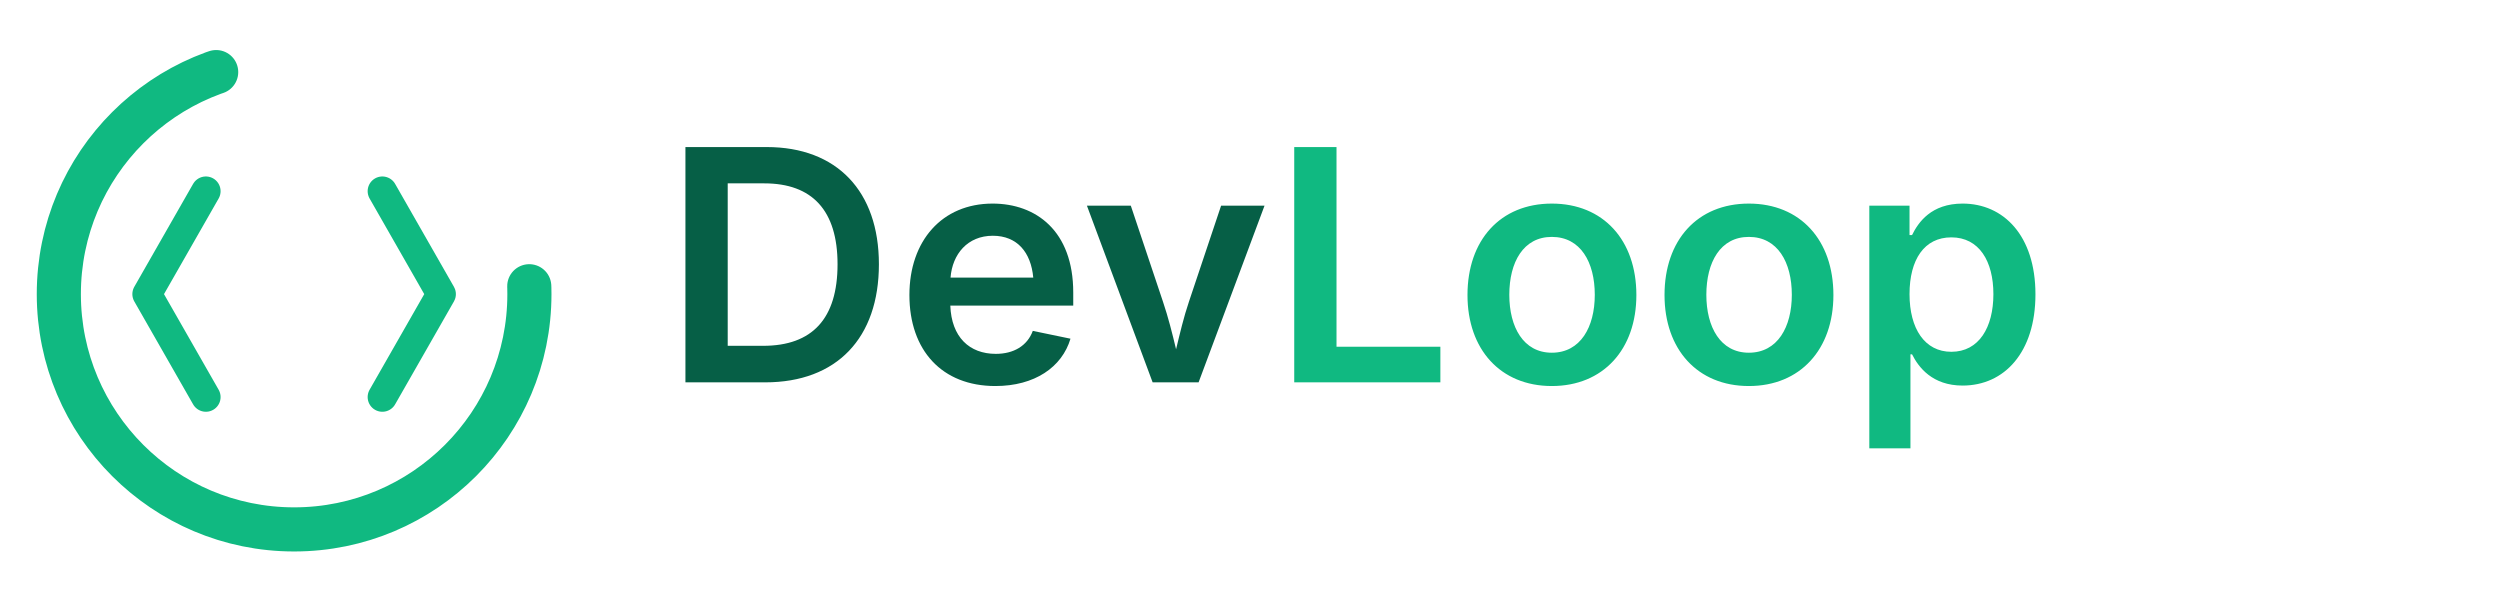
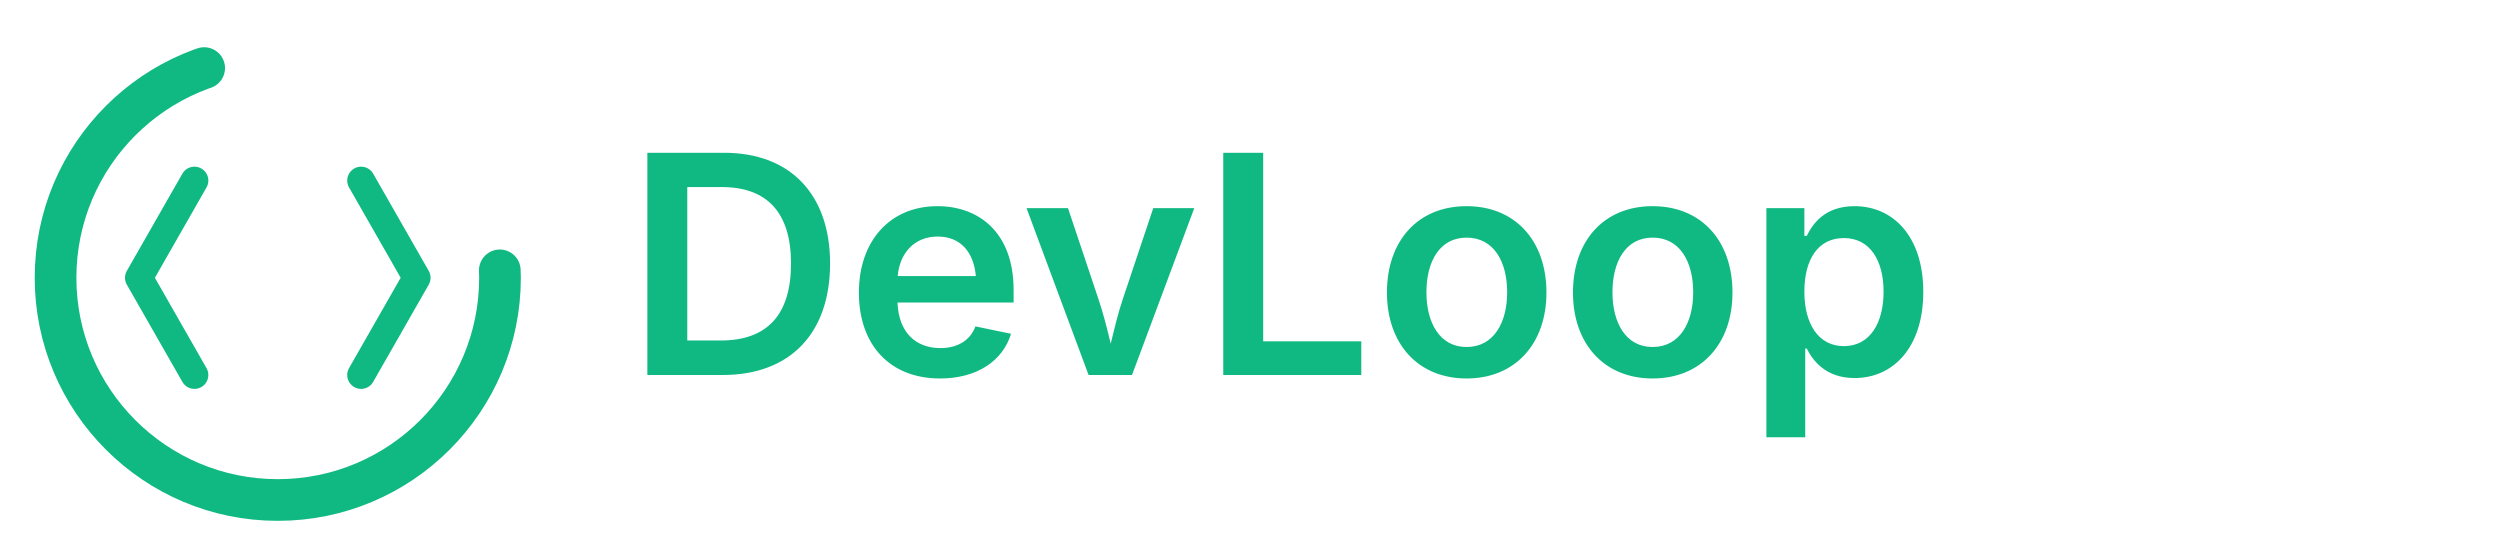
- <svg xmlns="http://www.w3.org/2000/svg" width="170" height="40" viewBox="0 0 170 40" fill="none">
-   <circle cx="20" cy="20" r="16" stroke="#10B981" stroke-width="3" stroke-dasharray="70 30" stroke-linecap="round" />
-   <path d="M14 13L10 20L14 27" stroke="#10B981" stroke-width="2" stroke-linecap="round" stroke-linejoin="round" />
-   <path d="M26 13L30 20L26 27" stroke="#10B981" stroke-width="2" stroke-linecap="round" stroke-linejoin="round" />
-   <text x="45" y="26" font-size="22" font-weight="600" font-family="Inter, system-ui, sans-serif" fill="#065F46">
-     Dev<tspan fill="#10B981">Loop</tspan>
+ <svg xmlns="http://www.w3.org/2000/svg" width="180" height="40" viewBox="0 0 180 40">
+   <circle cx="20" cy="20" r="16" fill="none" stroke="#10B981" stroke-width="3" stroke-dasharray="70 30" stroke-linecap="round" />
+   <path d="M14 13L10 20L14 27" fill="none" stroke="#10B981" stroke-width="2" stroke-linecap="round" stroke-linejoin="round" />
+   <path d="M26 13L30 20L26 27" fill="none" stroke="#10B981" stroke-width="2" stroke-linecap="round" stroke-linejoin="round" />
+   <text x="45" y="27" font-size="22" font-weight="600" font-family="Inter, system-ui, sans-serif" fill="#10B981">
+     DevLoop
  </text>
</svg>
